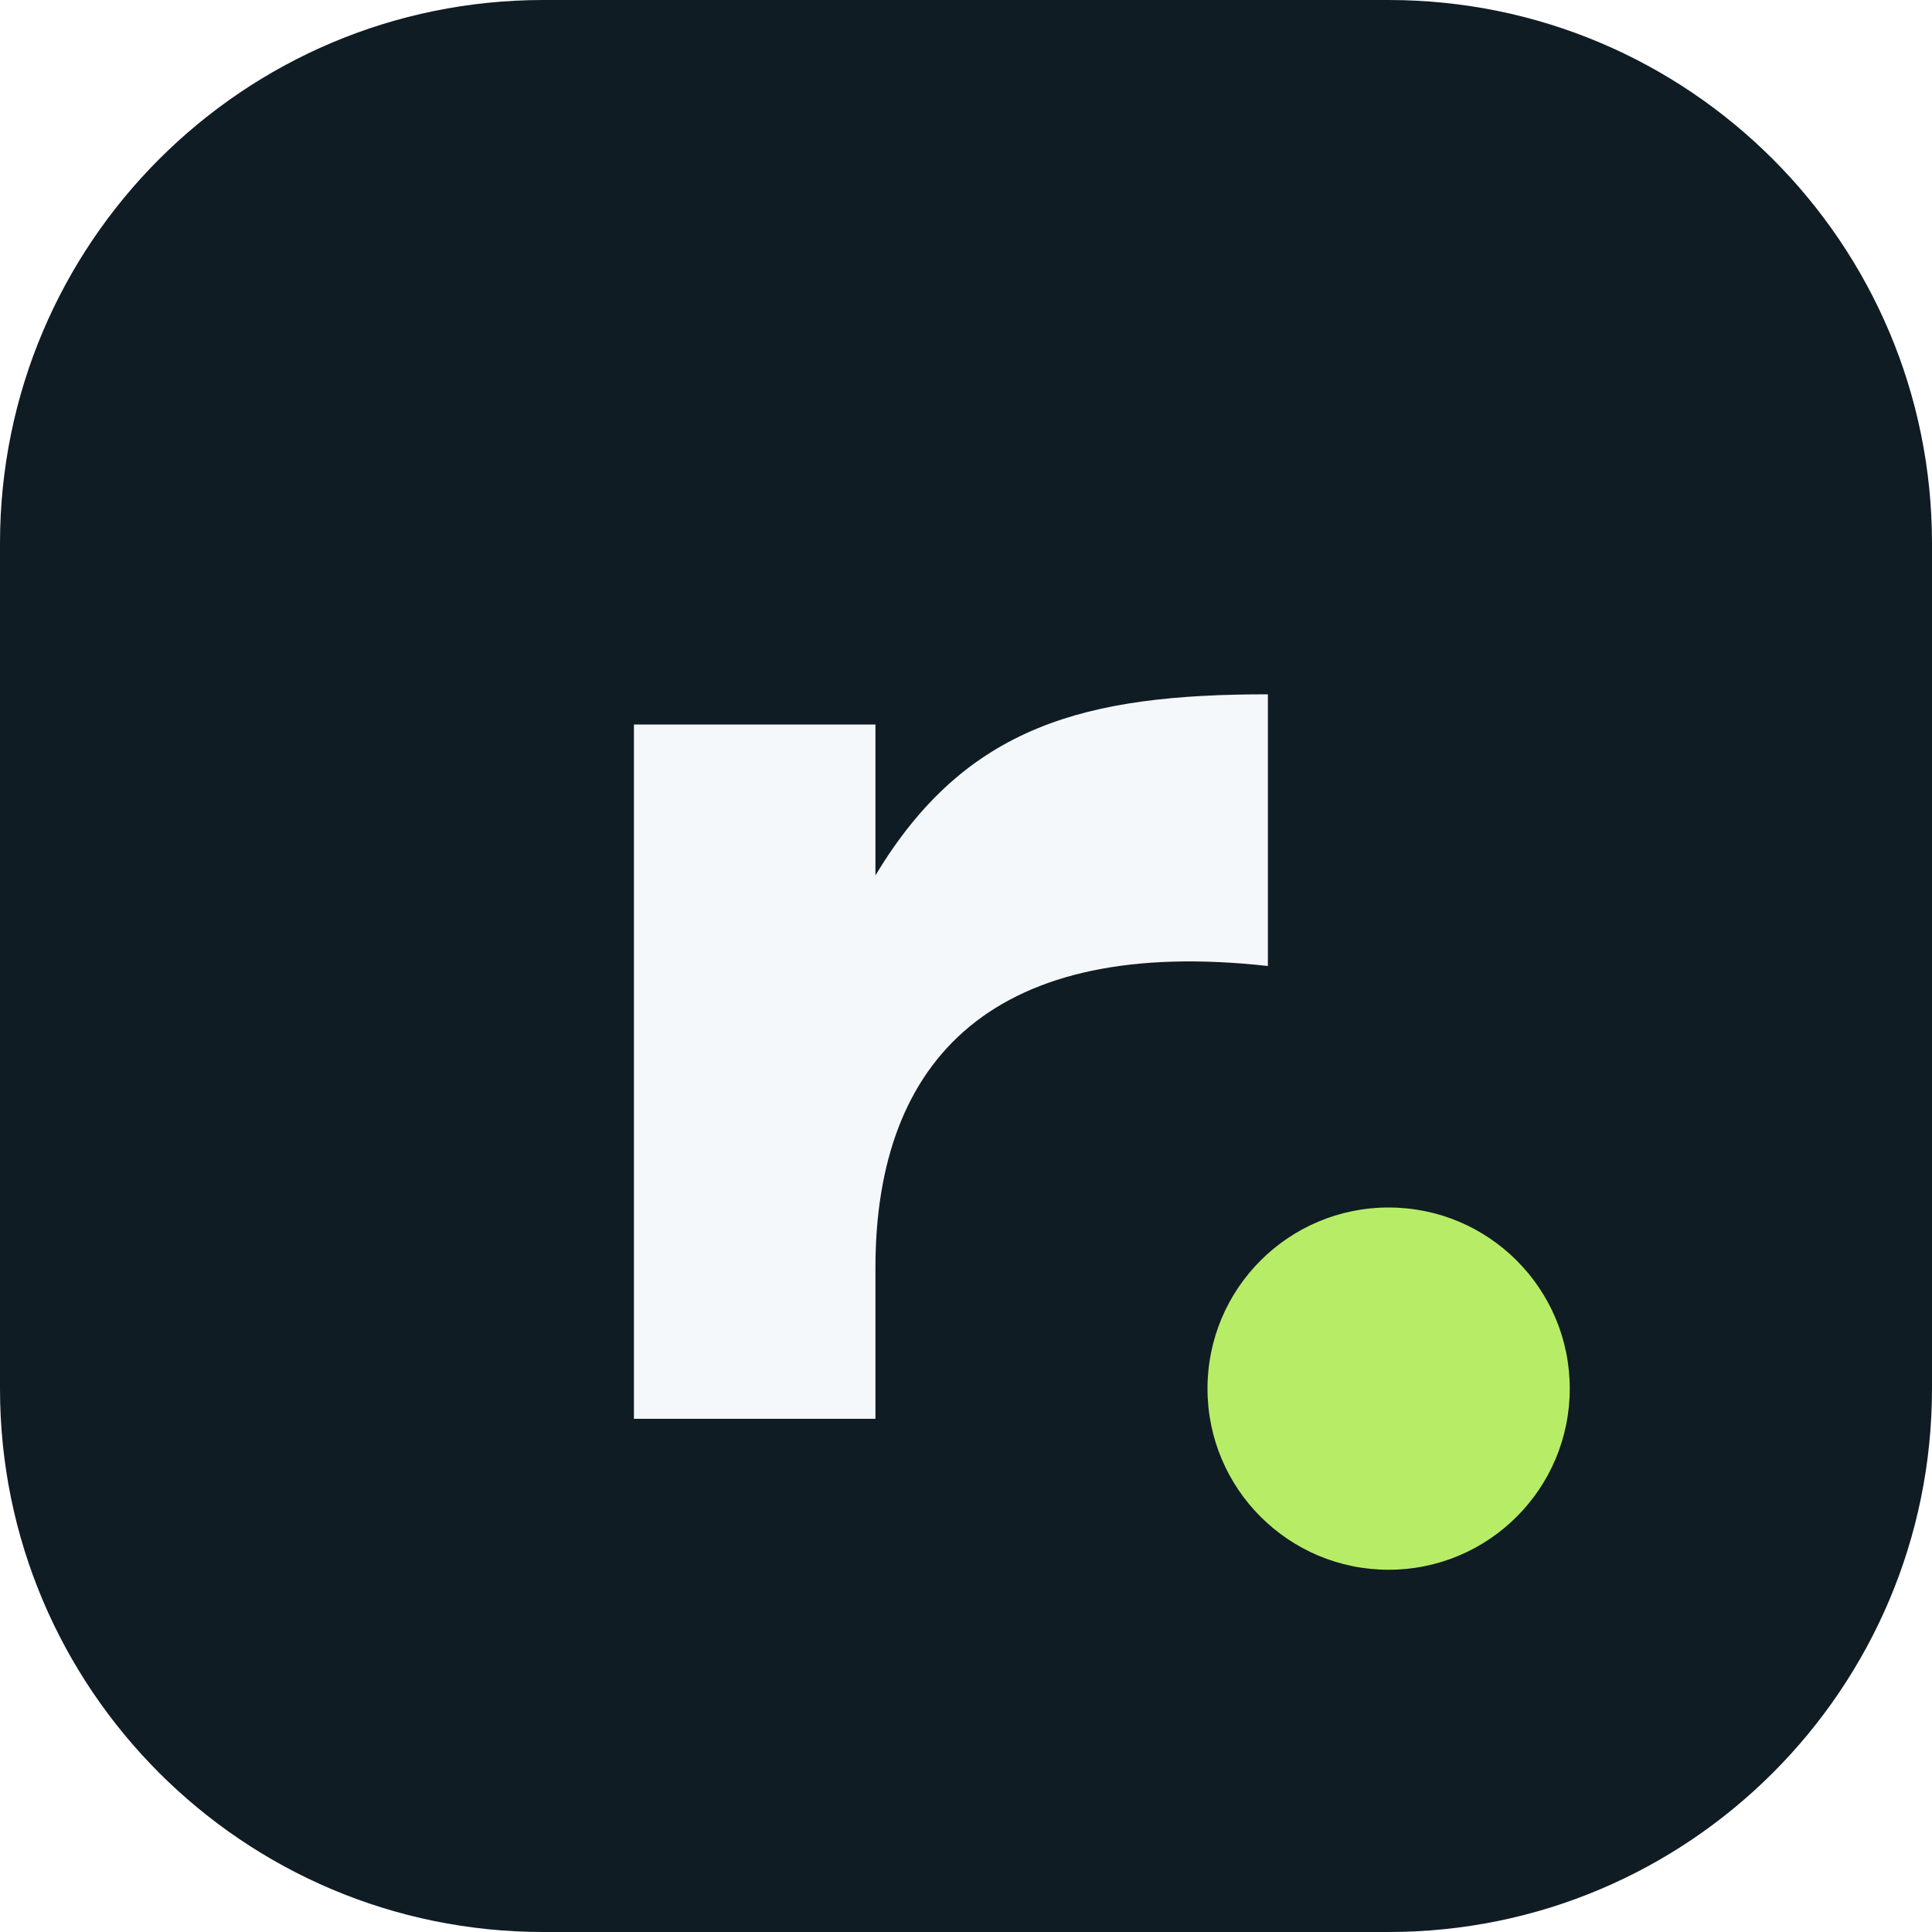
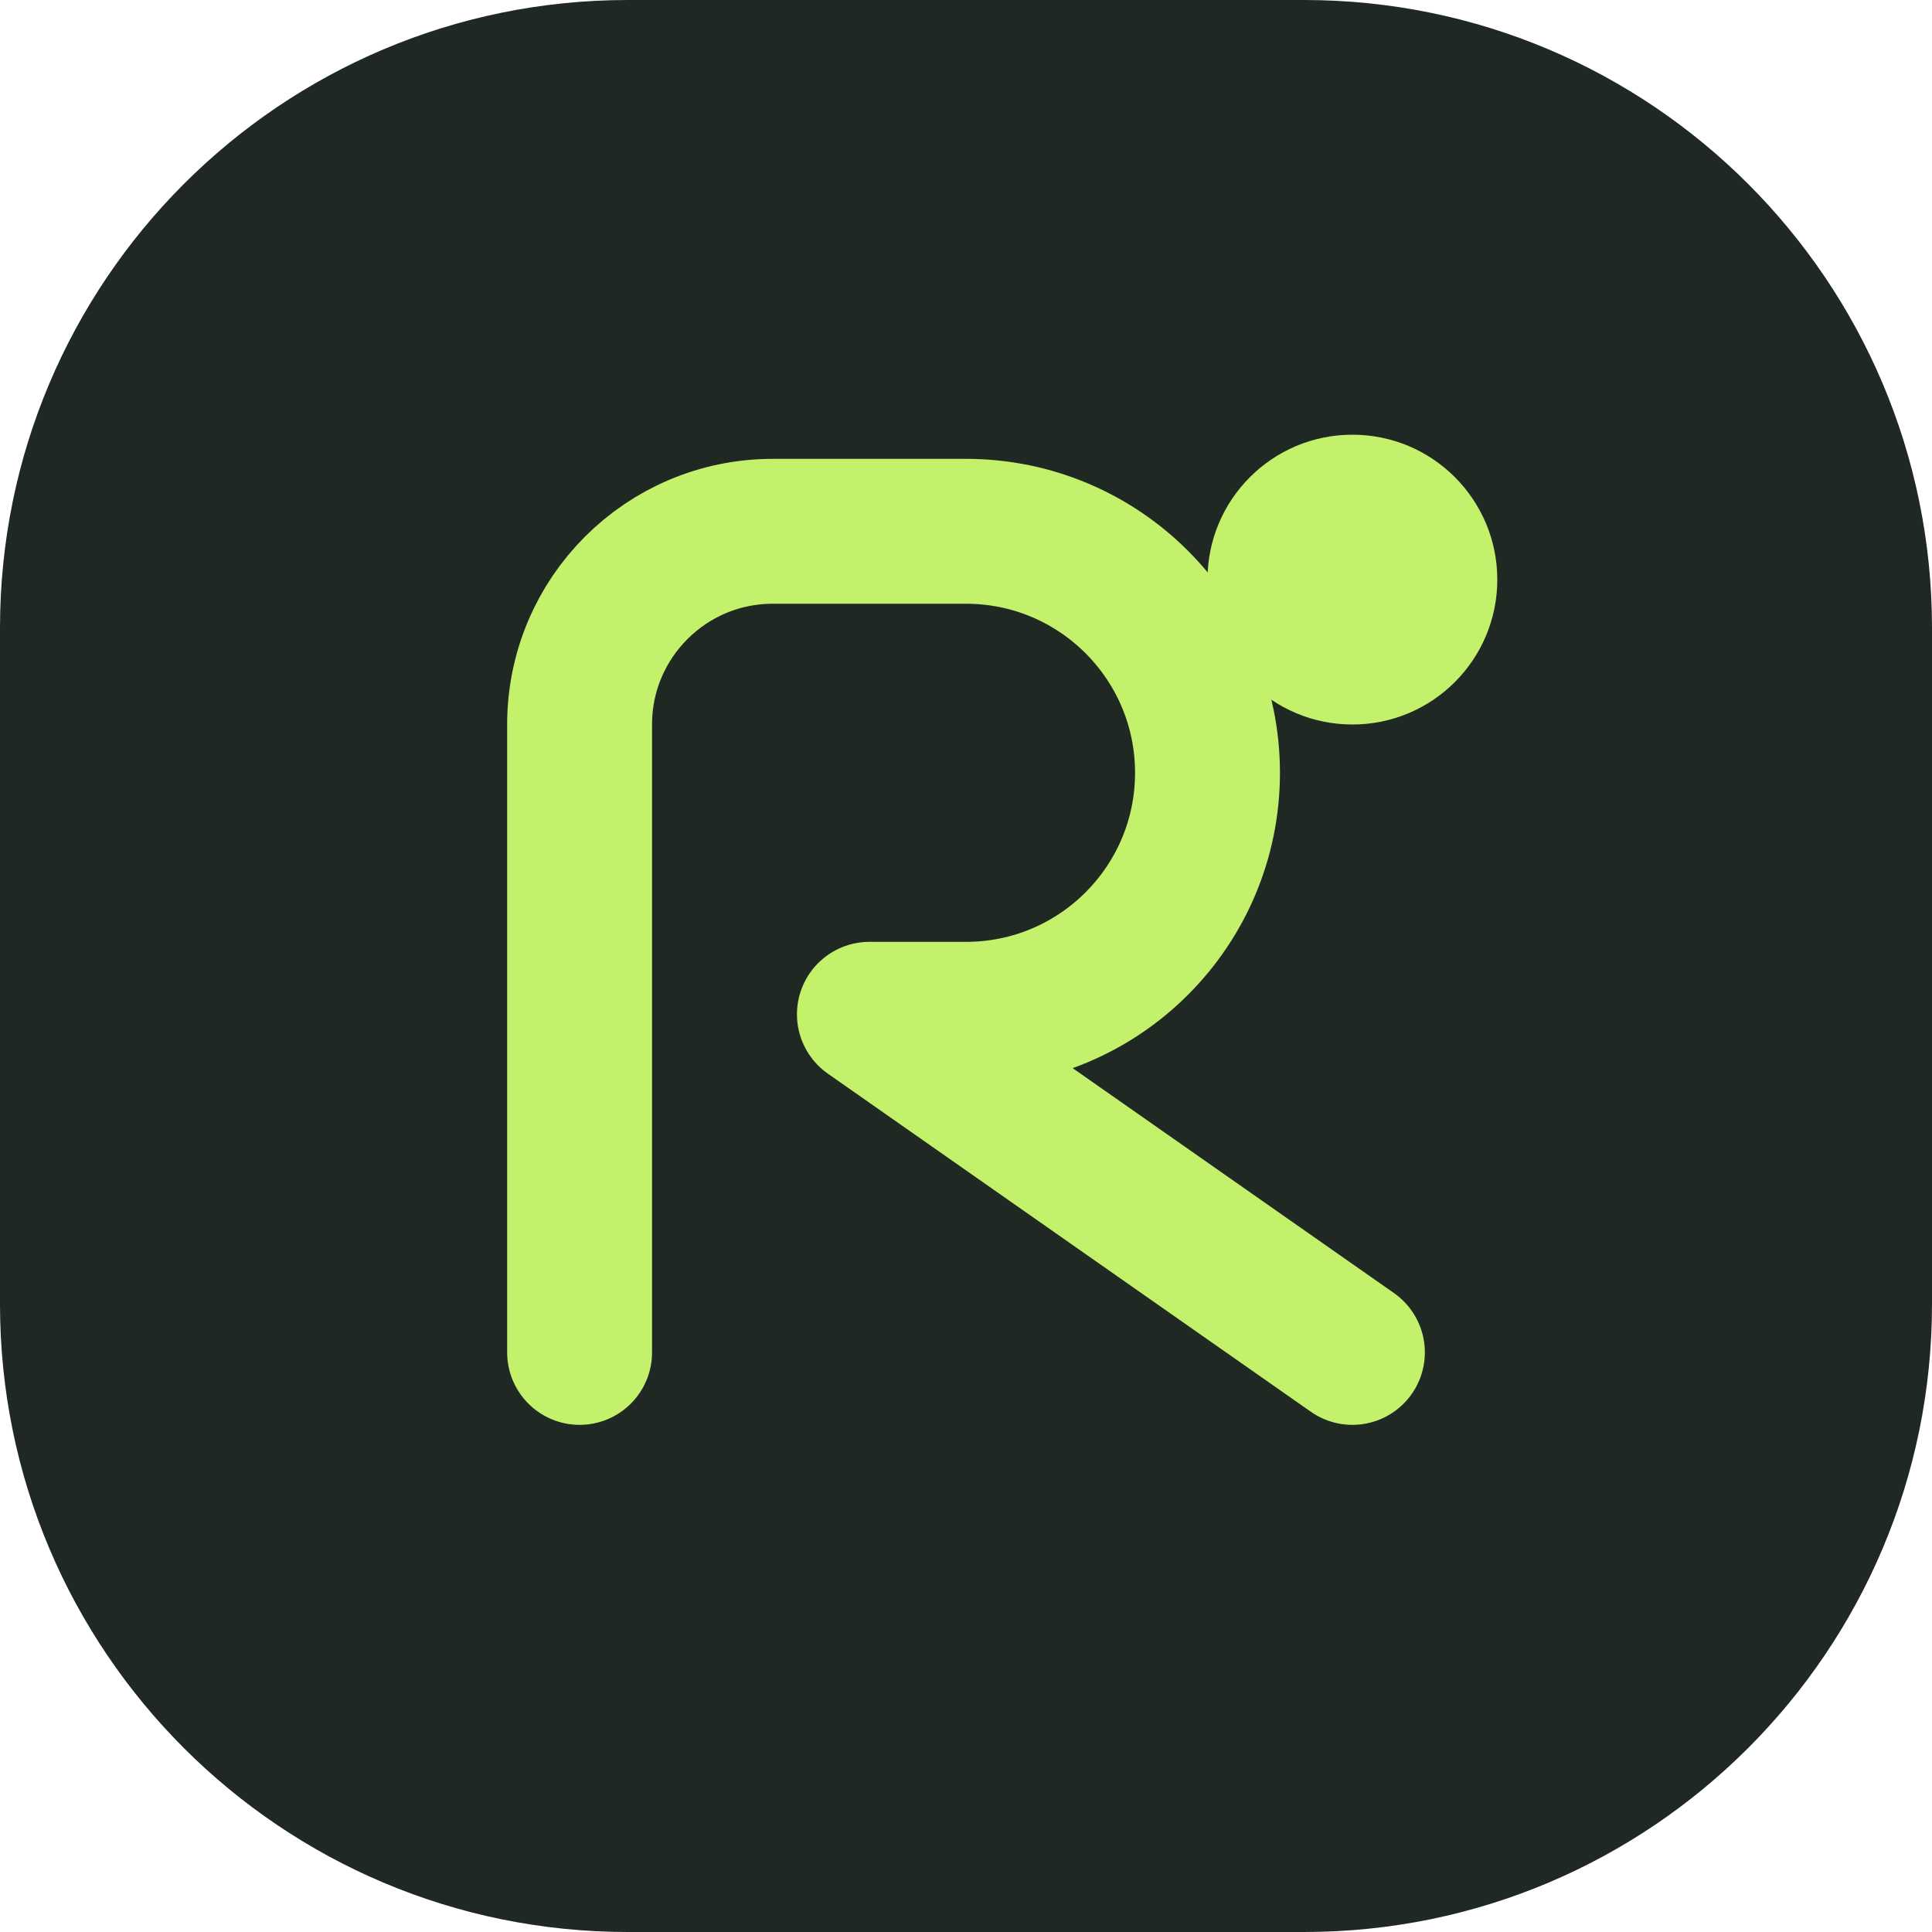
- <svg xmlns="http://www.w3.org/2000/svg" viewBox="0 0 64 64">
-   <rect width="64" height="64" rx="18" fill="#101c24" />
-   <path d="M21 47V24h8v5c3-5 7-6 13-6v9c-9-1-13 3-13 10v5" fill="#f5f8fa" />
-   <circle cx="46" cy="46" r="6" fill="#b7ed66" />
+ <svg xmlns="http://www.w3.org/2000/svg" viewBox="0 0 40 40" fill="none">
+   <rect width="40" height="40" rx="13" fill="#202824" />
+   <path d="M12 28V15a4 4 0 0 1 4-4h4a5 5 0 0 1 0 10h-2l10 7" stroke="#c3f16b" stroke-width="3" stroke-linecap="round" stroke-linejoin="round" />
+   <circle cx="28" cy="12" r="3" fill="#c3f16b" />
</svg>
